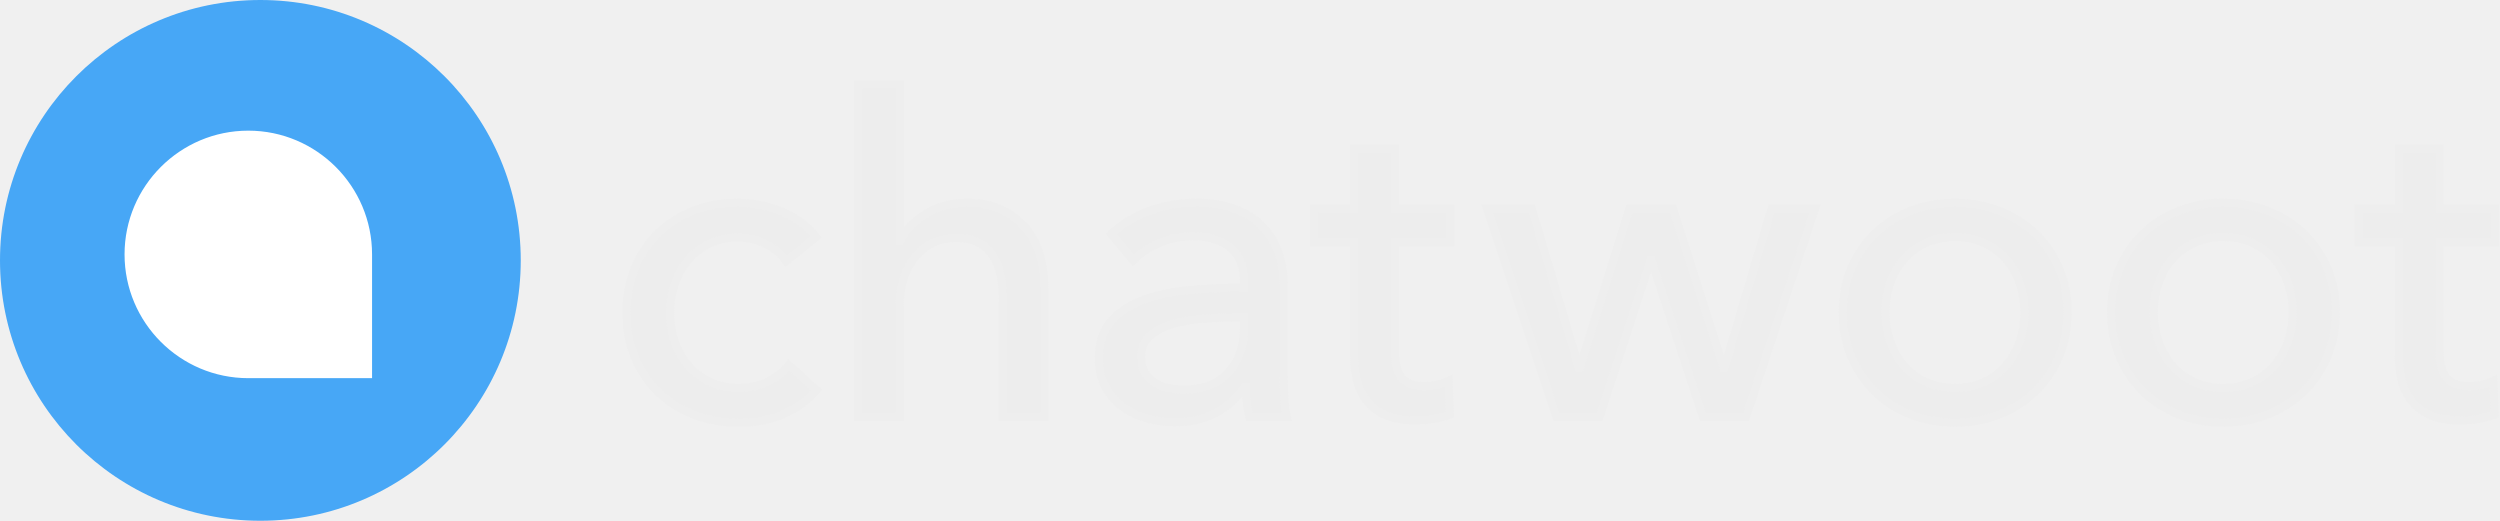
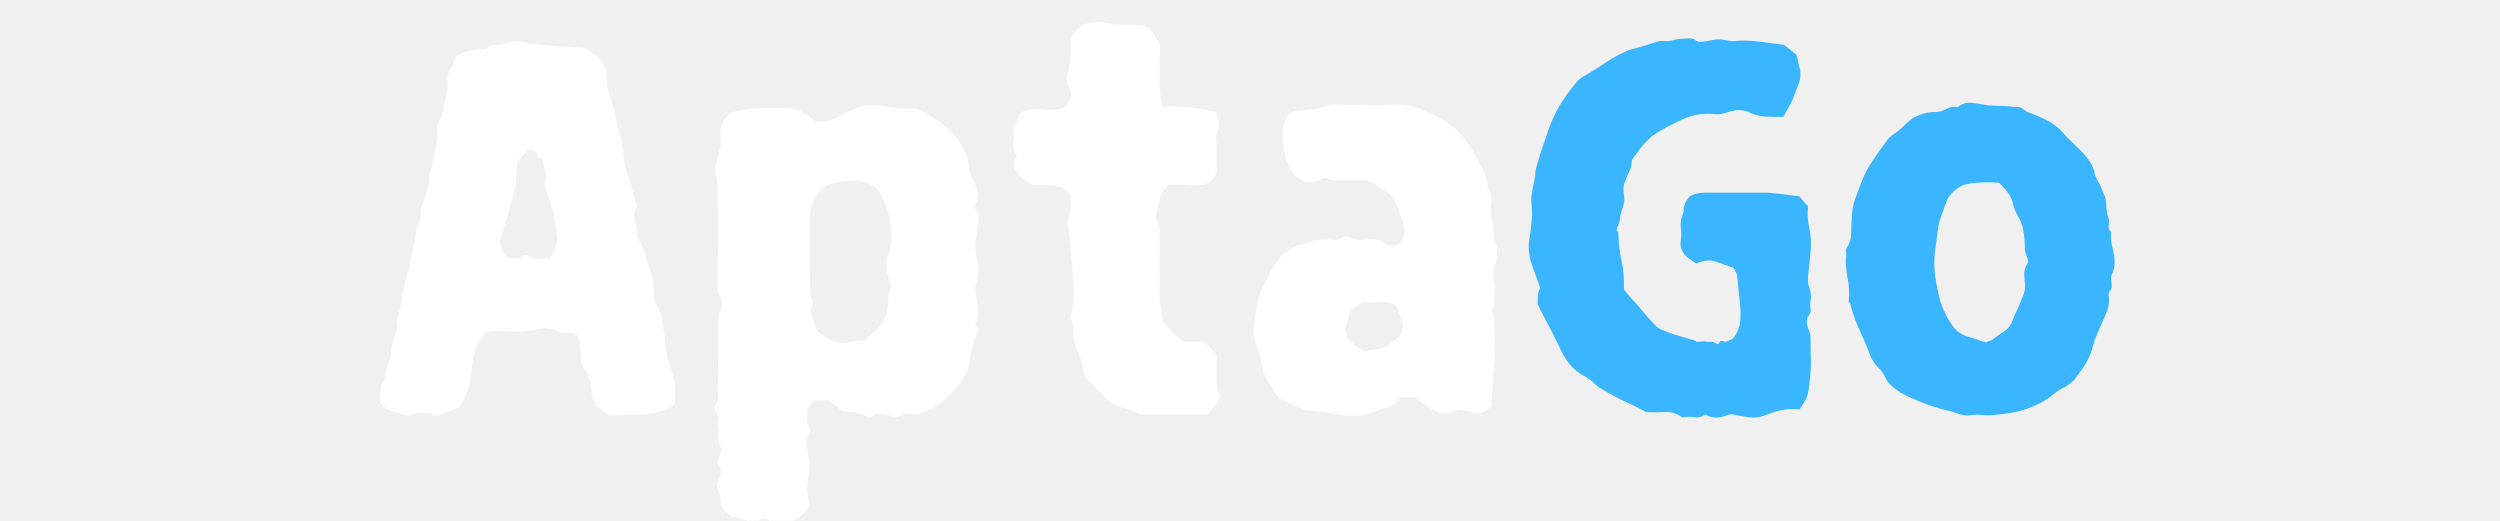
- <svg xmlns="http://www.w3.org/2000/svg" width="2458px" height="512px" viewBox="0 0 2458 512" version="1.1">
-   <g id="Page-1" stroke="none" stroke-width="1" fill="none" fill-rule="evenodd">
-     <g id="logo" fill-rule="nonzero">
-       <g id="woot-log">
-         <circle id="Oval" fill="#47A7F6" cx="256" cy="256" r="256" />
-         <path d="M362.808,368.808 L244.123,368.808 C178.699,368.808 125.457,315.562 125.457,250.122 C125.457,184.703 178.699,131.457 244.124,131.457 C309.565,131.457 362.808,184.703 362.808,250.122 L362.808,368.808 Z" id="Fill-1" stroke="#FFFFFF" stroke-width="6" fill="#FFFFFF" />
+ <svg xmlns="http://www.w3.org/2000/svg" width="2458" zoomAndPan="magnify" viewBox="0 0 1843.5 384" height="512" preserveAspectRatio="xMidYMid meet" version="1.0">
+   <defs>
+     <g />
+     <clipPath id="d5643040fb">
+       <path d="M 526 76 L 723 76 L 723 383.945 L 526 383.945 Z M 526 76 " clip-rule="nonzero" />
+     </clipPath>
+   </defs>
+   <g fill="#ffffff" fill-opacity="1">
+     <g transform="translate(272.1628, 304.6994)">
+       <g>
+         <path d="M 158.984 -269.359 C 161.098 -267.848 163.289 -266.41 165.562 -265.047 C 167.832 -263.68 169.727 -261.789 171.25 -259.375 C 174.27 -254.82 175.629 -250.734 175.328 -247.109 C 175.023 -242.867 175.629 -238.93 177.141 -235.297 C 178.66 -231.66 179.723 -227.875 180.328 -223.938 L 181.234 -223.484 C 181.234 -219.848 181.766 -216.285 182.828 -212.797 C 183.891 -209.316 184.875 -205.766 185.781 -202.141 C 186.688 -198.203 187.289 -194.266 187.594 -190.328 C 187.895 -186.391 188.656 -182.301 189.875 -178.062 C 191.082 -174.426 192.211 -170.789 193.266 -167.156 C 194.328 -163.52 195.469 -159.734 196.688 -155.797 C 196.988 -155.191 197.289 -154.586 197.594 -153.984 C 197.895 -153.379 197.895 -152.926 197.594 -152.625 C 195.164 -148.988 194.707 -145.426 196.219 -141.938 C 197.738 -138.457 198.195 -134.906 197.594 -131.281 C 197.594 -130.664 197.742 -130.055 198.047 -129.453 C 198.348 -128.848 198.648 -128.242 198.953 -127.641 C 201.379 -123.398 203.195 -119.16 204.406 -114.922 C 205.613 -110.68 206.977 -106.289 208.5 -101.75 C 209.102 -99.926 209.406 -97.953 209.406 -95.828 C 209.406 -93.711 209.555 -91.598 209.859 -89.484 C 209.859 -87.973 209.93 -86.383 210.078 -84.719 C 210.234 -83.051 210.766 -81.457 211.672 -79.938 C 214.098 -76.312 215.613 -72.453 216.219 -68.359 C 216.82 -64.273 217.426 -60.113 218.031 -55.875 C 218.332 -51.938 218.785 -48 219.391 -44.062 C 219.992 -40.125 221.055 -36.336 222.578 -32.703 C 224.691 -27.555 225.75 -22.109 225.75 -16.359 L 225.75 -7.266 C 223.332 -4.848 220.836 -3.18 218.266 -2.266 C 215.691 -1.359 212.738 -0.602 209.406 0 C 204.258 0.906 198.957 1.359 193.5 1.359 C 188.051 1.359 182.453 1.508 176.703 1.812 C 175.18 0.301 173.508 -1.055 171.688 -2.266 C 169.875 -3.484 168.516 -4.547 167.609 -5.453 C 165.191 -9.391 163.984 -13.172 163.984 -16.797 C 163.984 -20.43 163.223 -23.914 161.703 -27.25 C 161.703 -28.469 161.703 -29.078 161.703 -29.078 C 158.367 -31.797 156.625 -34.973 156.469 -38.609 C 156.32 -42.242 156.098 -45.879 155.797 -49.516 C 155.797 -51.023 155.566 -52.383 155.109 -53.594 C 154.66 -54.812 154.133 -56.023 153.531 -57.234 C 151.414 -59.047 149.066 -59.801 146.484 -59.5 C 143.91 -59.195 141.566 -59.5 139.453 -60.406 C 134.004 -62.832 128.703 -63.289 123.547 -61.781 C 117.492 -60.258 111.438 -59.727 105.375 -60.188 C 99.32 -60.645 92.961 -60.566 86.297 -59.953 C 80.242 -52.992 76.766 -44.664 75.859 -34.969 C 75.555 -29.82 74.797 -24.75 73.578 -19.75 C 72.367 -14.758 70.098 -9.691 66.766 -4.547 C 65.555 -3.941 64.039 -3.258 62.219 -2.5 C 60.406 -1.738 58.441 -1.055 56.328 -0.453 C 54.504 0.453 52.609 1.207 50.641 1.812 C 48.672 2.414 46.781 1.66 44.969 -0.453 C 42.539 0.148 40.266 0.148 38.141 -0.453 C 36.023 -1.055 33.91 -0.602 31.797 0.906 C 31.191 1.508 30.586 1.812 29.984 1.812 C 29.379 1.812 28.77 1.812 28.156 1.812 C 24.832 0.602 21.352 -0.453 17.719 -1.359 C 14.082 -2.266 10.898 -4.383 8.172 -7.719 C 8.473 -10.445 8.547 -13.398 8.391 -16.578 C 8.242 -19.754 9.535 -22.555 12.266 -24.984 C 11.961 -28.922 12.566 -32.629 14.078 -36.109 C 15.598 -39.586 16.359 -43.297 16.359 -47.234 C 16.359 -48.148 16.508 -49.062 16.812 -49.969 C 17.113 -50.875 17.414 -51.781 17.719 -52.688 C 18.32 -55.113 19.078 -57.461 19.984 -59.734 C 20.891 -62.004 21.039 -64.348 20.438 -66.766 C 20.133 -67.984 20.586 -70.102 21.797 -73.125 C 22.41 -75.25 22.941 -77.297 23.391 -79.266 C 23.848 -81.234 24.227 -83.426 24.531 -85.844 C 24.832 -89.176 25.438 -92.508 26.344 -95.844 C 27.25 -99.176 28.16 -102.508 29.078 -105.844 C 29.68 -108.258 30.285 -110.754 30.891 -113.328 C 31.492 -115.898 31.945 -118.551 32.25 -121.281 C 32.852 -124.613 33.535 -128.02 34.297 -131.5 C 35.055 -134.977 35.891 -138.383 36.797 -141.719 C 36.797 -142.02 37.02 -142.32 37.469 -142.625 C 37.926 -142.926 38.156 -143.383 38.156 -144 C 37.551 -147.32 37.852 -150.5 39.062 -153.531 C 40.27 -156.562 41.332 -159.738 42.25 -163.062 C 42.852 -164.582 43.379 -166.098 43.828 -167.609 C 44.285 -169.129 44.516 -170.797 44.516 -172.609 C 44.211 -174.117 44.285 -175.629 44.734 -177.141 C 45.191 -178.66 45.723 -180.176 46.328 -181.688 C 46.93 -185.926 47.836 -190.316 49.047 -194.859 C 50.266 -199.41 50.723 -204.109 50.422 -208.953 C 49.816 -211.367 50.422 -213.941 52.234 -216.672 C 53.754 -219.086 54.664 -221.66 54.969 -224.391 C 55.27 -227.117 55.723 -229.691 56.328 -232.109 C 57.836 -236.348 58.363 -240.586 57.906 -244.828 C 57.457 -249.066 58.898 -253.004 62.234 -256.641 C 62.234 -259.066 62.609 -260.883 63.359 -262.094 C 64.117 -263.301 65.18 -264.207 66.547 -264.812 C 67.91 -265.426 69.348 -265.883 70.859 -266.188 C 72.367 -266.488 73.883 -266.941 75.406 -267.547 C 77.52 -268.148 79.785 -268.375 82.203 -268.219 C 84.629 -268.07 86.602 -268.602 88.125 -269.812 C 90.238 -271.332 92.352 -271.938 94.469 -271.625 C 96.594 -271.32 98.719 -271.781 100.844 -273 C 105.988 -275.113 111.133 -275.113 116.281 -273 C 118.406 -272.395 120.375 -272.094 122.188 -272.094 C 124.008 -272.094 125.828 -271.938 127.641 -271.625 C 132.785 -271.02 138.008 -270.566 143.312 -270.266 C 148.613 -269.961 153.836 -269.66 158.984 -269.359 Z M 109.469 -186.234 C 109.164 -183.203 108.938 -180.172 108.781 -177.141 C 108.633 -174.117 108.41 -170.941 108.109 -167.609 C 108.109 -166.398 107.957 -165.492 107.656 -164.891 C 106.133 -160.648 104.844 -156.332 103.781 -151.938 C 102.727 -147.551 101.445 -143.238 99.938 -139 C 99.32 -136.57 98.711 -134.297 98.109 -132.172 C 97.504 -130.055 96.898 -127.789 96.297 -125.375 C 97.203 -123.551 97.957 -121.504 98.562 -119.234 C 99.176 -116.961 100.844 -115.223 103.562 -114.016 C 105.082 -114.316 106.75 -114.316 108.562 -114.016 C 110.375 -113.711 112.039 -114.316 113.562 -115.828 C 114.164 -116.43 114.922 -116.734 115.828 -116.734 C 116.734 -116.734 117.488 -116.43 118.094 -115.828 C 120.52 -114.316 123.02 -113.711 125.594 -114.016 C 128.164 -114.316 130.664 -114.316 133.094 -114.016 C 137.031 -118.859 138.848 -123.773 138.547 -128.766 C 138.242 -133.766 137.633 -138.844 136.719 -144 C 136.113 -147.926 135.129 -151.707 133.766 -155.344 C 132.41 -158.977 131.125 -162.766 129.906 -166.703 C 129.602 -168.211 129.602 -169.875 129.906 -171.688 C 130.207 -173.508 130.207 -175.18 129.906 -176.703 C 129.602 -178.211 129.301 -179.875 129 -181.688 C 128.695 -183.508 128.242 -185.477 127.641 -187.594 C 125.828 -188.195 124.391 -189.555 123.328 -191.672 C 122.266 -193.797 120.066 -194.555 116.734 -193.953 C 115.828 -192.742 114.766 -191.531 113.547 -190.312 C 112.336 -189.102 110.977 -187.742 109.469 -186.234 Z M 109.469 -186.234 " />
      </g>
-       <path d="M772.982,256.848 C768.658,250.217 762.171,244.667 753.522,240.198 C744.872,235.73 735.647,233.495 725.844,233.495 C715.177,233.495 705.735,235.513 697.518,239.55 C689.302,243.586 682.31,248.992 676.544,255.767 C670.778,262.542 666.381,270.398 663.354,279.336 C660.327,288.273 658.813,297.643 658.813,307.446 C658.813,317.248 660.327,326.618 663.354,335.555 C666.381,344.493 670.778,352.349 676.544,359.124 C682.31,365.899 689.374,371.305 697.735,375.341 C706.095,379.378 715.609,381.396 726.277,381.396 C736.656,381.396 746.098,379.378 754.603,375.341 C763.108,371.305 770.099,365.827 775.577,358.908 L802.822,383.558 C794.173,393.649 783.361,401.505 770.387,407.127 C757.414,412.749 742.71,415.56 726.277,415.56 C710.42,415.56 695.789,412.965 682.382,407.776 C668.976,402.586 657.372,395.307 647.569,385.937 C637.767,376.567 630.055,365.251 624.433,351.989 C618.811,338.727 616,323.879 616,307.446 C616,291.3 618.739,276.597 624.217,263.335 C629.695,250.073 637.335,238.685 647.137,229.171 C656.939,219.657 668.544,212.305 681.95,207.115 C695.356,201.926 709.843,199.331 725.412,199.331 C739.827,199.331 754.17,202.214 768.441,207.98 C782.713,213.746 794.028,222.107 802.389,233.063 L772.982,256.848 Z M885.421,236.09 C890.322,225.999 898.683,217.35 910.504,210.143 C922.324,202.935 935.586,199.331 950.29,199.331 C963.552,199.331 974.94,201.565 984.454,206.034 C993.968,210.503 1001.896,216.485 1008.239,223.981 C1014.582,231.477 1019.267,240.27 1022.294,250.361 C1025.321,260.452 1026.835,271.263 1026.835,282.795 L1026.835,409.938 L986.184,409.938 L986.184,296.634 C986.184,288.273 985.535,280.345 984.238,272.849 C982.94,265.353 980.562,258.722 977.102,252.956 C973.643,247.19 968.958,242.577 963.047,239.117 C957.137,235.658 949.425,233.928 939.911,233.928 C923.766,233.928 910.504,240.054 900.125,252.307 C889.746,264.56 884.556,280.921 884.556,301.391 L884.556,409.938 L843.905,409.938 L843.905,83 L884.556,83 L884.556,236.09 L885.421,236.09 Z M1223.171,277.174 C1223.171,261.893 1218.558,250.577 1209.332,243.226 C1200.106,235.874 1187.853,232.198 1172.573,232.198 C1161.041,232.198 1150.157,234.432 1139.923,238.901 C1129.688,243.37 1121.111,249.064 1114.191,255.983 L1092.568,230.036 C1102.659,220.522 1114.984,213.026 1129.544,207.548 C1144.103,202.07 1159.743,199.331 1176.465,199.331 C1191.169,199.331 1203.926,201.421 1214.738,205.602 C1225.549,209.782 1234.415,215.476 1241.334,222.684 C1248.253,229.892 1253.443,238.396 1256.902,248.199 C1260.362,258.001 1262.092,268.524 1262.092,279.768 L1262.092,369.287 C1262.092,376.206 1262.308,383.486 1262.741,391.126 C1263.173,398.766 1263.966,405.037 1265.119,409.938 L1228.36,409.938 C1226.054,400.136 1224.9,390.333 1224.9,380.531 L1223.603,380.531 C1216.107,391.487 1206.665,399.991 1195.277,406.046 C1183.889,412.1 1170.411,415.128 1154.842,415.128 C1146.77,415.128 1138.337,414.046 1129.544,411.884 C1120.75,409.722 1112.75,406.19 1105.542,401.289 C1098.334,396.388 1092.352,389.901 1087.595,381.828 C1082.838,373.756 1080.46,363.809 1080.46,351.989 C1080.46,336.42 1084.64,324.095 1093.001,315.014 C1101.362,305.932 1112.317,299.013 1125.868,294.256 C1139.418,289.499 1154.698,286.399 1171.708,284.958 C1188.718,283.516 1205.872,282.795 1223.171,282.795 L1223.171,277.174 Z M1213.224,312.203 C1203.133,312.203 1192.682,312.635 1181.871,313.5 C1171.059,314.365 1161.257,316.095 1152.464,318.689 C1143.67,321.284 1136.391,325.176 1130.625,330.366 C1124.859,335.555 1121.976,342.475 1121.976,351.124 C1121.976,357.178 1123.201,362.224 1125.651,366.26 C1128.102,370.296 1131.345,373.612 1135.382,376.206 C1139.418,378.801 1143.887,380.603 1148.788,381.612 C1153.689,382.621 1158.734,383.126 1163.924,383.126 C1182.952,383.126 1197.584,377.432 1207.818,366.044 C1218.053,354.655 1223.171,340.312 1223.171,323.014 L1223.171,312.203 L1213.224,312.203 Z M1425.993,238.252 L1371.504,238.252 L1371.504,345.069 C1371.504,357.467 1373.81,366.332 1378.423,371.666 C1383.036,376.999 1390.388,379.666 1400.478,379.666 C1404.226,379.666 1408.263,379.234 1412.587,378.369 C1416.912,377.504 1420.804,376.206 1424.264,374.477 L1425.561,407.776 C1420.66,409.506 1415.254,410.875 1409.344,411.884 C1403.433,412.893 1397.307,413.398 1390.964,413.398 C1371.648,413.398 1356.872,408.064 1346.637,397.397 C1336.402,386.729 1331.285,370.729 1331.285,349.394 L1331.285,238.252 L1291.931,238.252 L1291.931,204.953 L1331.285,204.953 L1331.285,146.139 L1371.504,146.139 L1371.504,204.953 L1425.993,204.953 L1425.993,238.252 Z M1506.078,204.953 L1552.351,361.503 L1553.216,361.503 L1602.083,204.953 L1644.897,204.953 L1694.629,361.503 L1695.494,361.503 L1741.767,204.953 L1784.581,204.953 L1716.685,409.938 L1674.304,409.938 L1623.706,255.983 L1622.841,255.983 L1572.676,409.938 L1530.295,409.938 L1461.967,204.953 L1506.078,204.953 Z M2032.811,307.013 C2032.811,322.87 2030,337.429 2024.378,350.691 C2018.756,363.953 2010.972,375.413 2001.026,385.072 C1991.079,394.73 1979.331,402.226 1965.78,407.56 C1952.23,412.893 1937.671,415.56 1922.102,415.56 C1906.534,415.56 1891.974,412.893 1878.424,407.56 C1864.873,402.226 1853.197,394.73 1843.395,385.072 C1833.592,375.413 1825.88,363.953 1820.258,350.691 C1814.636,337.429 1811.825,322.87 1811.825,307.013 C1811.825,291.156 1814.636,276.669 1820.258,263.551 C1825.88,250.433 1833.592,239.117 1843.395,229.603 C1853.197,220.089 1864.873,212.665 1878.424,207.332 C1891.974,201.998 1906.534,199.331 1922.102,199.331 C1937.671,199.331 1952.23,201.998 1965.78,207.332 C1979.331,212.665 1991.079,220.089 2001.026,229.603 C2010.972,239.117 2018.756,250.433 2024.378,263.551 C2030,276.669 2032.811,291.156 2032.811,307.013 Z M1990.43,307.013 C1990.43,297.211 1988.917,287.841 1985.89,278.903 C1982.862,269.966 1978.466,262.11 1972.7,255.334 C1966.934,248.559 1959.798,243.154 1951.293,239.117 C1942.788,235.081 1933.058,233.063 1922.102,233.063 C1911.146,233.063 1901.416,235.081 1892.911,239.117 C1884.406,243.154 1877.271,248.559 1871.505,255.334 C1865.738,262.11 1861.342,269.966 1858.315,278.903 C1855.287,287.841 1853.774,297.211 1853.774,307.013 C1853.774,316.816 1855.287,326.185 1858.315,335.123 C1861.342,344.06 1865.738,351.989 1871.505,358.908 C1877.271,365.827 1884.406,371.305 1892.911,375.341 C1901.416,379.378 1911.146,381.396 1922.102,381.396 C1933.058,381.396 1942.788,379.378 1951.293,375.341 C1959.798,371.305 1966.934,365.827 1972.7,358.908 C1978.466,351.989 1982.862,344.06 1985.89,335.123 C1988.917,326.185 1990.43,316.816 1990.43,307.013 Z M2296.611,307.013 C2296.611,322.87 2293.8,337.429 2288.178,350.691 C2282.556,363.953 2274.771,375.413 2264.825,385.072 C2254.878,394.73 2243.13,402.226 2229.58,407.56 C2216.029,412.893 2201.47,415.56 2185.901,415.56 C2170.333,415.56 2155.774,412.893 2142.223,407.56 C2128.673,402.226 2116.996,394.73 2107.194,385.072 C2097.392,375.413 2089.68,363.953 2084.058,350.691 C2078.436,337.429 2075.625,322.87 2075.625,307.013 C2075.625,291.156 2078.436,276.669 2084.058,263.551 C2089.68,250.433 2097.392,239.117 2107.194,229.603 C2116.996,220.089 2128.673,212.665 2142.223,207.332 C2155.774,201.998 2170.333,199.331 2185.901,199.331 C2201.47,199.331 2216.029,201.998 2229.58,207.332 C2243.13,212.665 2254.878,220.089 2264.825,229.603 C2274.771,239.117 2282.556,250.433 2288.178,263.551 C2293.8,276.669 2296.611,291.156 2296.611,307.013 Z M2254.23,307.013 C2254.23,297.211 2252.716,287.841 2249.689,278.903 C2246.662,269.966 2242.265,262.11 2236.499,255.334 C2230.733,248.559 2223.597,243.154 2215.092,239.117 C2206.587,235.081 2196.857,233.063 2185.901,233.063 C2174.946,233.063 2165.215,235.081 2156.71,239.117 C2148.205,243.154 2141.07,248.559 2135.304,255.334 C2129.538,262.11 2125.141,269.966 2122.114,278.903 C2119.087,287.841 2117.573,297.211 2117.573,307.013 C2117.573,316.816 2119.087,326.185 2122.114,335.123 C2125.141,344.06 2129.538,351.989 2135.304,358.908 C2141.07,365.827 2148.205,371.305 2156.71,375.341 C2165.215,379.378 2174.946,381.396 2185.901,381.396 C2196.857,381.396 2206.587,379.378 2215.092,375.341 C2223.597,371.305 2230.733,365.827 2236.499,358.908 C2242.265,351.989 2246.662,344.06 2249.689,335.123 C2252.716,326.185 2254.23,316.816 2254.23,307.013 Z M2453.16,238.252 L2398.671,238.252 L2398.671,345.069 C2398.671,357.467 2400.977,366.332 2405.59,371.666 C2410.203,376.999 2417.554,379.666 2427.645,379.666 C2431.393,379.666 2435.429,379.234 2439.754,378.369 C2444.079,377.504 2447.971,376.206 2451.43,374.477 L2452.728,407.776 C2447.827,409.506 2442.421,410.875 2436.511,411.884 C2430.6,412.893 2424.474,413.398 2418.131,413.398 C2398.815,413.398 2384.039,408.064 2373.804,397.397 C2363.569,386.729 2358.452,370.729 2358.452,349.394 L2358.452,238.252 L2319.098,238.252 L2319.098,204.953 L2358.452,204.953 L2358.452,146.139 L2398.671,146.139 L2398.671,204.953 L2453.16,204.953 L2453.16,238.252 Z" id="chatwoot" stroke="#EEEEEE" stroke-width="8" fill="#EDEDED" />
+     </g>
+   </g>
+   <g clip-path="url(#d5643040fb)">
+     <g fill="#ffffff" fill-opacity="1">
+       <g transform="translate(508.3618, 304.6994)">
+         <g>
+           <path d="M 23.625 67.234 C 23.02 65.711 22.789 64.117 22.938 62.453 C 23.094 60.785 22.562 59.047 21.344 57.234 C 20.133 55.109 19.984 52.984 20.891 50.859 C 21.797 48.742 22.555 46.477 23.172 44.062 C 23.473 42.238 22.941 40.344 21.578 38.375 C 20.211 36.414 20.438 34.223 22.25 31.797 C 22.863 30.891 23.242 29.602 23.391 27.938 C 23.547 26.27 23.32 24.984 22.719 24.078 C 21.195 21.348 20.66 18.617 21.109 15.891 C 21.566 13.172 21.492 10.445 20.891 7.719 C 20.891 6.207 21.039 4.844 21.344 3.625 C 21.645 2.414 21.039 1.055 19.531 -0.453 C 18.926 -1.055 18.547 -1.961 18.391 -3.172 C 18.242 -4.391 18.473 -5.301 19.078 -5.906 C 20.586 -7.719 21.266 -9.609 21.109 -11.578 C 20.961 -13.547 20.891 -15.441 20.891 -17.266 C 21.191 -24.523 21.266 -31.711 21.109 -38.828 C 20.961 -45.953 21.039 -53.145 21.344 -60.406 C 21.344 -62.832 21.266 -65.332 21.109 -67.906 C 20.961 -70.477 21.5 -72.977 22.719 -75.406 C 23.32 -76.914 23.625 -78.805 23.625 -81.078 C 23.625 -83.348 23.016 -85.547 21.797 -87.672 C 21.191 -88.578 20.891 -89.633 20.891 -90.844 C 20.891 -92.051 20.891 -93.266 20.891 -94.484 C 20.891 -105.078 20.961 -115.672 21.109 -126.266 C 21.266 -136.867 21.191 -147.473 20.891 -158.078 C 20.891 -161.098 20.891 -163.973 20.891 -166.703 C 20.891 -169.43 20.438 -172.305 19.531 -175.328 C 18.926 -177.754 18.926 -180.254 19.531 -182.828 C 20.133 -185.398 20.738 -187.898 21.344 -190.328 C 21.645 -192.141 22.098 -193.879 22.703 -195.547 C 23.316 -197.211 23.473 -198.953 23.172 -200.766 C 22.867 -202.586 22.789 -204.406 22.938 -206.219 C 23.094 -208.039 23.172 -209.859 23.172 -211.672 C 24.379 -214.098 25.738 -216.297 27.25 -218.266 C 28.77 -220.234 31.039 -221.672 34.062 -222.578 C 36.789 -223.18 39.516 -223.707 42.234 -224.156 C 44.961 -224.613 47.844 -224.844 50.875 -224.844 C 53.906 -225.145 56.859 -225.219 59.734 -225.062 C 62.609 -224.914 65.711 -224.992 69.047 -225.297 C 78.43 -225.297 86 -221.969 91.75 -215.312 C 98.414 -214.395 104.473 -215.523 109.922 -218.703 C 115.367 -221.891 121.727 -224.691 129 -227.109 C 134.145 -227.723 139.82 -227.348 146.031 -225.984 C 152.238 -224.617 158.676 -224.238 165.344 -224.844 C 167.156 -224.844 169.047 -224.312 171.016 -223.25 C 172.984 -222.195 174.879 -221.211 176.703 -220.297 C 182.148 -216.672 186.992 -213.039 191.234 -209.406 C 200.316 -200.926 205.461 -190.93 206.672 -179.422 C 206.672 -177.91 206.973 -176.547 207.578 -175.328 C 208.191 -174.117 208.801 -172.91 209.406 -171.703 C 210.914 -168.672 211.973 -165.867 212.578 -163.297 C 213.18 -160.723 212.727 -157.77 211.219 -154.438 C 210.008 -152.625 210.008 -151.109 211.219 -149.891 C 212.727 -147.773 213.406 -145.582 213.25 -143.312 C 213.102 -141.039 212.879 -138.844 212.578 -136.719 C 211.973 -133.395 211.52 -130.75 211.219 -128.781 C 210.914 -126.812 210.766 -124.992 210.766 -123.328 C 210.766 -121.66 210.914 -119.844 211.219 -117.875 C 211.52 -115.906 211.973 -113.406 212.578 -110.375 C 213.18 -107.039 213.18 -103.711 212.578 -100.391 C 211.973 -97.961 211.52 -95.988 211.219 -94.469 C 210.914 -92.957 210.766 -91.672 210.766 -90.609 C 210.766 -89.555 210.914 -88.422 211.219 -87.203 C 211.52 -85.992 211.82 -84.484 212.125 -82.672 C 212.727 -79.941 213.031 -77.141 213.031 -74.266 C 213.031 -71.391 212.273 -68.586 210.766 -65.859 C 211.066 -64.348 211.672 -62.984 212.578 -61.766 C 213.484 -60.555 213.18 -59.047 211.672 -57.234 C 210.461 -55.723 209.707 -53.906 209.406 -51.781 C 209.102 -49.664 208.648 -47.695 208.047 -45.875 C 207.43 -44.062 207.047 -42.242 206.891 -40.422 C 206.742 -38.609 206.52 -36.945 206.219 -35.438 C 204.406 -29.977 201.906 -25.203 198.719 -21.109 C 195.539 -17.023 191.984 -13.32 188.047 -10 C 186.535 -8.781 185.172 -7.641 183.953 -6.578 C 182.742 -5.523 181.383 -4.695 179.875 -4.094 C 177.145 -2.57 174.414 -1.281 171.688 -0.219 C 168.969 0.832 165.941 1.055 162.609 0.453 C 160.492 0.148 158.375 0.602 156.25 1.812 C 153.832 3.332 151.488 3.562 149.219 2.5 C 146.945 1.438 144.598 0.754 142.172 0.453 C 139.754 0.148 137.562 0.602 135.594 1.812 C 133.625 3.031 131.273 2.879 128.547 1.359 C 126.129 0.148 123.477 -0.523 120.594 -0.672 C 117.719 -0.828 114.922 -1.207 112.203 -1.812 C 110.68 -3.332 109.086 -4.695 107.422 -5.906 C 105.754 -7.113 104.164 -8.32 102.656 -9.531 L 91.297 -9.531 C 90.691 -8.32 90.008 -7.188 89.25 -6.125 C 88.5 -5.07 87.672 -3.785 86.766 -2.266 C 87.066 -0.453 87.062 1.508 86.75 3.625 C 86.445 5.75 87.055 7.875 88.578 10 C 89.18 10.602 89.406 11.582 89.25 12.938 C 89.102 14.301 88.727 15.285 88.125 15.891 C 86.906 17.711 86.297 19.609 86.297 21.578 C 86.297 23.547 86.602 25.438 87.219 27.25 C 87.52 30.281 87.82 32.629 88.125 34.297 C 88.426 35.961 88.578 37.551 88.578 39.062 C 88.578 40.57 88.426 42.234 88.125 44.047 C 87.82 45.867 87.52 48.297 87.219 51.328 C 86.602 53.754 86.523 56.254 86.984 58.828 C 87.441 61.398 87.82 64.352 88.125 67.688 C 86.602 72.531 82.211 76.613 74.953 79.938 C 72.223 79.633 69.344 79.711 66.312 80.172 C 63.289 80.629 60.113 79.945 56.781 78.125 C 55.57 77.52 54.359 77.52 53.141 78.125 C 49.816 80.551 46.711 81.082 43.828 79.719 C 40.953 78.352 38 77.52 34.969 77.219 C 29.219 76.312 25.438 72.984 23.625 67.234 Z M 129 -53.594 C 130.82 -55.113 132.789 -56.859 134.906 -58.828 C 137.031 -60.797 139.148 -62.836 141.266 -64.953 C 142.773 -67.078 143.988 -69.195 144.906 -71.312 C 145.812 -74.645 146.336 -78.203 146.484 -81.984 C 146.641 -85.773 147.32 -89.332 148.531 -92.656 C 148.832 -93.57 148.68 -95.086 148.078 -97.203 C 144.742 -104.473 144.441 -111.285 147.172 -117.641 C 147.773 -119.461 148.148 -121.207 148.297 -122.875 C 148.453 -124.539 148.68 -126.281 148.984 -128.094 C 149.285 -134.457 148.531 -140.816 146.719 -147.172 C 145.207 -152.016 143.391 -156.707 141.266 -161.25 C 139.148 -165.789 135.062 -168.82 129 -170.344 C 128.395 -170.344 127.789 -170.645 127.188 -171.25 C 125.062 -171.25 123.094 -171.32 121.281 -171.469 C 119.469 -171.625 117.5 -171.551 115.375 -171.25 C 112.344 -170.645 109.312 -170.113 106.281 -169.656 C 103.258 -169.195 100.535 -167.758 98.109 -165.344 C 92.055 -160.195 89.031 -153.535 89.031 -145.359 C 88.727 -136.578 88.648 -127.945 88.797 -119.469 C 88.953 -110.988 89.031 -102.359 89.031 -93.578 C 89.031 -92.055 89.031 -90.461 89.031 -88.797 C 89.031 -87.129 89.484 -85.539 90.391 -84.031 C 90.992 -83.125 91.066 -81.758 90.609 -79.938 C 90.16 -78.125 89.785 -76.312 89.484 -74.5 C 90.086 -72.676 90.766 -70.629 91.516 -68.359 C 92.273 -66.086 93.113 -63.594 94.031 -60.875 C 95.238 -59.957 96.598 -58.895 98.109 -57.688 C 99.629 -56.477 101.297 -55.422 103.109 -54.516 C 107.953 -52.391 112.191 -51.477 115.828 -51.781 C 117.953 -52.383 120 -52.836 121.969 -53.141 C 123.938 -53.441 126.281 -53.594 129 -53.594 Z M 129 -53.594 " />
+         </g>
+       </g>
+     </g>
+   </g>
+   <g fill="#ffffff" fill-opacity="1">
+     <g transform="translate(738.2015, 304.6994)">
+       <g>
+         <path d="M 61.781 -27.25 C 60.863 -30.582 60.102 -33.609 59.5 -36.328 C 58.895 -39.055 58.141 -41.633 57.234 -44.062 C 55.723 -47.395 54.586 -50.723 53.828 -54.047 C 53.066 -57.379 52.836 -60.863 53.141 -64.5 C 53.141 -66.008 52.688 -67.445 51.781 -68.812 C 50.875 -70.176 50.723 -71.461 51.328 -72.672 C 53.141 -77.828 53.895 -83.129 53.594 -88.578 C 53.289 -94.023 52.988 -99.473 52.688 -104.922 C 52.383 -108.254 52.082 -111.66 51.781 -115.141 C 51.477 -118.629 51.176 -122.191 50.875 -125.828 C 50.875 -128.242 50.645 -130.438 50.188 -132.406 C 49.738 -134.375 49.516 -136.57 49.516 -139 C 49.211 -141.113 49.363 -143.156 49.969 -145.125 C 50.57 -147.094 50.875 -148.988 50.875 -150.812 C 51.176 -152.625 51.25 -154.363 51.094 -156.031 C 50.945 -157.695 50.875 -159.438 50.875 -161.25 C 49.062 -163.676 47.016 -165.344 44.734 -166.25 C 42.461 -167.156 40.113 -167.758 37.688 -168.062 C 35.27 -168.363 32.773 -168.438 30.203 -168.281 C 27.629 -168.133 25.133 -168.211 22.719 -168.516 C 20.289 -170.336 18.473 -171.551 17.266 -172.156 C 15.441 -173.062 14.078 -174.195 13.172 -175.562 C 12.266 -176.926 11.359 -178.363 10.453 -179.875 C 8.93 -182.301 8.781 -184.422 10 -186.234 C 11.207 -188.055 11.66 -189.422 11.359 -190.328 C 9.234 -193.66 8.473 -197.066 9.078 -200.547 C 9.691 -204.023 9.691 -207.43 9.078 -210.766 C 10.898 -212.879 12.188 -215.453 12.938 -218.484 C 13.695 -221.516 16.195 -223.18 20.438 -223.484 C 24.676 -224.391 29.219 -224.539 34.062 -223.938 C 38.906 -223.332 43.602 -224.086 48.156 -226.203 C 49.363 -228.629 50.344 -230.977 51.094 -233.25 C 51.852 -235.52 51.328 -238.172 49.516 -241.203 C 48.609 -242.711 48.227 -244.602 48.375 -246.875 C 48.531 -249.145 48.91 -251.035 49.516 -252.547 C 50.117 -254.066 50.492 -255.66 50.641 -257.328 C 50.797 -258.992 50.875 -260.582 50.875 -262.094 C 51.176 -265.727 51.328 -269.363 51.328 -273 C 51.328 -276.633 52.844 -279.961 55.875 -282.984 C 58.895 -285.711 62.223 -287.379 65.859 -287.984 C 69.492 -288.586 73.281 -288.586 77.219 -287.984 C 81.457 -286.773 85.77 -286.242 90.156 -286.391 C 94.551 -286.547 98.867 -286.473 103.109 -286.172 C 104.617 -285.867 105.906 -285.488 106.969 -285.031 C 108.031 -284.57 109.016 -284.191 109.922 -283.891 C 111.129 -282.078 112.266 -280.188 113.328 -278.219 C 114.391 -276.25 115.676 -274.051 117.188 -271.625 C 117.188 -266.477 117.109 -261.18 116.953 -255.734 C 116.805 -250.285 116.883 -244.531 117.188 -238.469 C 117.188 -236.656 117.336 -234.766 117.641 -232.797 C 117.941 -230.828 118.25 -228.629 118.562 -226.203 C 132.488 -226.504 145.66 -225.145 158.078 -222.125 C 159.285 -219.395 160.113 -216.816 160.562 -214.391 C 161.02 -211.973 160.492 -209.398 158.984 -206.672 C 158.379 -205.16 158.227 -203.344 158.531 -201.219 C 158.832 -199.102 158.984 -196.984 158.984 -194.859 L 158.984 -178.062 C 157.461 -173.82 155.266 -171.02 152.391 -169.656 C 149.516 -168.289 146.109 -167.758 142.172 -168.062 C 139.148 -168.363 136.125 -168.516 133.094 -168.516 C 130.062 -168.516 126.879 -168.516 123.547 -168.516 C 122.336 -167.004 121.051 -165.414 119.688 -163.75 C 118.32 -162.082 117.488 -160.344 117.188 -158.531 C 116.582 -155.195 115.75 -151.863 114.688 -148.531 C 113.633 -145.195 114.164 -141.719 116.281 -138.094 C 116.883 -137.176 117.109 -136.113 116.953 -134.906 C 116.805 -133.695 116.734 -132.641 116.734 -131.734 C 117.035 -116.891 117.035 -102.203 116.734 -87.672 C 116.734 -84.641 117.035 -81.758 117.641 -79.031 C 118.254 -76.312 118.711 -73.438 119.016 -70.406 C 119.316 -67.977 120.676 -65.707 123.094 -63.594 C 124.613 -61.469 126.359 -59.57 128.328 -57.906 C 130.297 -56.25 132.188 -54.508 134 -52.688 L 149.891 -52.688 C 151.41 -51.176 152.926 -49.586 154.438 -47.922 C 155.945 -46.254 157.461 -44.664 158.984 -43.156 L 158.984 -19.531 C 158.984 -18.02 159.438 -16.582 160.344 -15.219 C 161.25 -13.852 161.398 -12.266 160.797 -10.453 C 160.492 -9.836 160.191 -9.301 159.891 -8.844 C 159.586 -8.395 159.285 -7.867 158.984 -7.266 C 157.773 -5.754 156.711 -4.391 155.797 -3.172 C 154.891 -1.961 153.832 -0.602 152.625 0.906 L 103.109 0.906 C 100.691 0 98.191 -0.984 95.609 -2.047 C 93.035 -3.109 90.539 -3.941 88.125 -4.547 C 84.488 -5.453 81.305 -7.27 78.578 -10 C 75.555 -13.02 72.68 -15.895 69.953 -18.625 C 67.223 -21.352 64.5 -24.227 61.781 -27.25 Z M 61.781 -27.25 " />
+       </g>
+     </g>
+   </g>
+   <g fill="#ffffff" fill-opacity="1">
+     <g transform="translate(913.5339, 304.6994)">
+       <g>
+         <path d="M 186.234 -76.312 C 187.441 -73.281 188.047 -71.16 188.047 -69.953 C 188.348 -63.586 188.578 -57.379 188.734 -51.328 C 188.891 -45.273 188.66 -39.219 188.047 -33.156 C 187.441 -28.312 187.062 -23.539 186.906 -18.844 C 186.758 -14.156 186.535 -9.539 186.234 -5 C 183.816 -2.875 181.316 -1.281 178.734 -0.219 C 176.16 0.832 173.055 0.453 169.422 -1.359 C 167.91 -1.961 166.172 -2.336 164.203 -2.484 C 162.234 -2.641 160.492 -2.266 158.984 -1.359 C 154.742 0.754 150.879 1.055 147.391 -0.453 C 143.91 -1.961 140.504 -3.93 137.172 -6.359 C 135.66 -6.961 134.375 -7.797 133.312 -8.859 C 132.258 -9.922 130.973 -10.906 129.453 -11.812 L 119.016 -11.812 C 116.586 -8.176 113.328 -5.676 109.234 -4.312 C 105.148 -2.945 100.988 -1.508 96.75 0 C 92.508 1.508 88.039 2.188 83.344 2.031 C 78.656 1.883 73.438 1.207 67.688 0 C 64.352 -0.602 61.02 -1.055 57.688 -1.359 C 54.352 -1.66 51.477 -1.961 49.062 -2.266 C 45.426 -3.785 42.094 -5.223 39.062 -6.578 C 36.031 -7.941 32.852 -9.383 29.531 -10.906 C 28.008 -13.02 26.645 -15.211 25.438 -17.484 C 24.227 -19.754 22.863 -21.953 21.344 -24.078 C 18.926 -27.41 17.414 -31.195 16.812 -35.438 C 16.508 -38.156 15.977 -40.875 15.219 -43.594 C 14.457 -46.32 13.625 -49.051 12.719 -51.781 C 11.207 -56.02 10.523 -59.125 10.672 -61.094 C 10.828 -63.062 11.359 -67.07 12.266 -73.125 C 12.867 -75.551 13.32 -77.898 13.625 -80.172 C 13.926 -82.441 14.379 -84.641 14.984 -86.766 C 16.504 -90.391 18.094 -93.941 19.75 -97.422 C 21.414 -100.91 23.312 -104.32 25.438 -107.656 C 27.25 -110.688 28.988 -113.109 30.656 -114.922 C 32.32 -116.734 34.062 -118.32 35.875 -119.688 C 37.695 -121.051 39.742 -122.188 42.016 -123.094 C 44.285 -124 47.086 -124.91 50.422 -125.828 C 51.629 -126.129 52.688 -126.504 53.594 -126.953 C 54.508 -127.41 55.57 -127.641 56.781 -127.641 C 58.289 -127.941 59.648 -128.016 60.859 -127.859 C 62.078 -127.711 63.441 -127.789 64.953 -128.094 C 66.773 -128.094 68.594 -127.941 70.406 -127.641 C 72.219 -127.336 74.035 -127.941 75.859 -129.453 C 77.672 -130.672 79.641 -130.672 81.766 -129.453 C 85.098 -127.941 88.578 -127.41 92.203 -127.859 C 95.836 -128.316 99.473 -128.242 103.109 -127.641 C 105.535 -126.129 108.035 -124.844 110.609 -123.781 C 113.18 -122.719 116.133 -123.551 119.469 -126.281 C 122.789 -131.125 123.094 -136.57 120.375 -142.625 C 119.469 -144.75 118.707 -146.945 118.094 -149.219 C 117.488 -151.488 116.582 -153.531 115.375 -155.344 C 113.562 -158.977 111.141 -161.852 108.109 -163.969 C 105.078 -166.094 101.895 -168.066 98.562 -169.891 C 97.957 -170.191 97.352 -170.414 96.75 -170.562 C 96.145 -170.719 95.539 -171.098 94.938 -171.703 L 72.672 -171.703 C 69.953 -171.703 67.984 -172.004 66.766 -172.609 C 64.648 -173.816 62.379 -173.664 59.953 -172.156 C 58.742 -171.551 57.227 -171.172 55.406 -171.016 C 53.594 -170.867 51.477 -170.645 49.062 -170.344 C 43.602 -172.758 39.66 -176.539 37.234 -181.688 C 34.816 -186.844 33.305 -192.598 32.703 -198.953 C 32.398 -202.285 32.398 -205.691 32.703 -209.172 C 33.004 -212.66 34.066 -216.066 35.891 -219.391 C 37.398 -221.211 39.062 -222.348 40.875 -222.797 C 42.695 -223.254 44.816 -223.484 47.234 -223.484 C 50.566 -223.785 53.898 -224.16 57.234 -224.609 C 60.566 -225.066 63.898 -225.898 67.234 -227.109 C 68.441 -227.723 69.57 -227.953 70.625 -227.797 C 71.688 -227.648 72.977 -227.578 74.5 -227.578 C 81.457 -227.578 88.266 -227.5 94.922 -227.344 C 101.586 -227.188 108.406 -227.266 115.375 -227.578 C 122.039 -227.879 128.25 -226.816 134 -224.391 C 139.75 -221.973 145.504 -219.098 151.266 -215.766 C 161.555 -209.398 169.578 -200.16 175.328 -188.047 C 176.242 -185.629 177.379 -183.438 178.734 -181.469 C 180.098 -179.5 181.234 -177.301 182.141 -174.875 C 182.754 -172.457 183.211 -170.035 183.516 -167.609 C 183.816 -165.191 184.723 -162.922 186.234 -160.797 C 186.535 -160.191 186.609 -159.508 186.453 -158.75 C 186.305 -158 186.234 -157.316 186.234 -156.703 C 185.629 -151.859 185.703 -147.164 186.453 -142.625 C 187.211 -138.082 187.742 -133.391 188.047 -128.547 C 188.348 -127.035 188.879 -125.52 189.641 -124 C 190.398 -122.488 190.629 -120.977 190.328 -119.469 C 190.023 -117.645 189.875 -115.82 189.875 -114 C 189.875 -112.188 189.414 -110.223 188.5 -108.109 C 187.289 -105.078 187.141 -101.742 188.047 -98.109 C 188.66 -95.086 188.891 -92.062 188.734 -89.031 C 188.578 -86 188.348 -82.969 188.047 -79.938 C 188.047 -78.727 187.441 -77.52 186.234 -76.312 Z M 80.859 -54.516 C 82.367 -52.992 84.031 -51.473 85.844 -49.953 C 87.664 -48.441 89.633 -46.93 91.75 -45.422 C 94.176 -46.023 96.598 -46.477 99.016 -46.781 C 101.441 -47.082 103.867 -47.539 106.297 -48.156 C 108.109 -48.758 109.469 -49.363 110.375 -49.969 L 118.562 -56.781 C 121.281 -61.02 121.805 -65.031 120.141 -68.812 C 118.473 -72.602 117.035 -76.16 115.828 -79.484 C 111.586 -81.609 107.5 -82.441 103.562 -81.984 C 99.625 -81.535 95.836 -81.461 92.203 -81.766 C 90.391 -80.859 88.723 -80.023 87.203 -79.266 C 85.691 -78.504 84.18 -77.672 82.672 -76.766 C 81.766 -73.43 80.703 -69.945 79.484 -66.312 C 78.273 -62.688 78.734 -58.754 80.859 -54.516 Z M 80.859 -54.516 " />
+       </g>
+     </g>
+   </g>
+   <g fill="#3ab5ff" fill-opacity="1">
+     <g transform="translate(1117.057, 304.6994)">
+       <g>
+         <path d="M 16.812 -80.406 C 16.812 -84.332 16.883 -86.75 17.031 -87.656 C 17.188 -88.57 17.719 -90.238 18.625 -92.656 C 16.5 -98.414 14.453 -104.094 12.484 -109.688 C 10.516 -115.289 9.836 -121.125 10.453 -127.188 C 11.055 -130.219 11.508 -133.242 11.812 -136.266 C 12.113 -139.297 12.414 -142.328 12.719 -145.359 C 12.719 -148.379 12.566 -151.328 12.266 -154.203 C 11.961 -157.086 12.113 -160.039 12.719 -163.062 C 13.02 -165.188 13.395 -167.234 13.844 -169.203 C 14.301 -171.172 14.68 -173.211 14.984 -175.328 C 14.984 -177.148 15.211 -178.969 15.672 -180.781 C 16.129 -182.602 16.66 -184.422 17.266 -186.234 C 17.867 -188.359 18.473 -190.328 19.078 -192.141 C 19.68 -193.953 20.285 -195.77 20.891 -197.594 C 22.109 -201.227 23.32 -204.785 24.531 -208.266 C 25.738 -211.742 27.098 -215.148 28.609 -218.484 C 30.734 -223.023 33.156 -227.336 35.875 -231.422 C 38.602 -235.516 41.633 -239.531 44.969 -243.469 C 47.094 -246.195 49.816 -248.316 53.141 -249.828 C 57.379 -252.254 61.469 -254.828 65.406 -257.547 C 69.344 -260.273 73.43 -262.695 77.672 -264.812 C 81.004 -266.633 84.488 -268 88.125 -268.906 C 91.758 -269.812 95.391 -270.875 99.016 -272.094 C 100.836 -272.695 102.734 -273.301 104.703 -273.906 C 106.672 -274.508 108.711 -274.66 110.828 -274.359 C 113.254 -274.359 115.453 -274.66 117.422 -275.266 C 119.391 -275.867 121.582 -276.172 124 -276.172 C 125.52 -276.172 127.113 -276.242 128.781 -276.391 C 130.445 -276.547 132.035 -276.02 133.547 -274.812 C 134.148 -274.207 135.207 -273.906 136.719 -273.906 C 138.238 -273.906 139.754 -274.055 141.266 -274.359 C 145.805 -275.266 148.832 -275.719 150.344 -275.719 C 151.863 -275.719 154.895 -275.266 159.438 -274.359 L 161.25 -274.359 C 167.312 -274.961 173.289 -274.883 179.188 -274.125 C 185.094 -273.375 191.531 -272.539 198.5 -271.625 C 199.707 -270.719 201.145 -269.582 202.812 -268.219 C 204.477 -266.863 206.066 -265.578 207.578 -264.359 C 208.191 -262.242 208.648 -260.352 208.953 -258.688 C 209.254 -257.02 209.707 -255.281 210.312 -253.469 C 210.914 -249.531 210.535 -245.895 209.172 -242.562 C 207.805 -239.227 206.52 -235.895 205.312 -232.562 C 204.406 -230.145 203.27 -227.801 201.906 -225.531 C 200.539 -223.258 199.254 -220.91 198.047 -218.484 C 193.805 -218.484 189.641 -218.555 185.547 -218.703 C 181.461 -218.859 177.301 -219.848 173.062 -221.672 C 170.945 -222.879 168.445 -223.484 165.562 -223.484 C 162.688 -223.484 160.039 -223.031 157.625 -222.125 C 155.195 -221.219 153 -220.688 151.031 -220.531 C 149.062 -220.375 146.867 -220.453 144.453 -220.766 C 137.484 -221.066 131.047 -219.926 125.141 -217.344 C 119.234 -214.77 113.406 -211.82 107.656 -208.5 C 103.113 -206.07 99.176 -202.961 95.844 -199.172 C 92.508 -195.391 89.328 -191.227 86.297 -186.688 C 86.297 -185.781 86.219 -184.719 86.062 -183.5 C 85.914 -182.289 85.539 -180.93 84.938 -179.422 C 83.426 -176.391 82.141 -173.438 81.078 -170.562 C 80.016 -167.688 79.789 -164.582 80.406 -161.25 C 81.008 -158.219 80.852 -155.414 79.938 -152.844 C 79.031 -150.27 78.273 -147.773 77.672 -145.359 C 77.672 -143.535 77.367 -141.789 76.766 -140.125 C 76.16 -138.469 75.555 -136.879 74.953 -135.359 C 74.953 -135.359 74.953 -135.207 74.953 -134.906 C 75.859 -134 76.312 -133.547 76.312 -133.547 C 76.312 -126.578 77.066 -119.688 78.578 -112.875 C 80.098 -106.062 80.707 -98.867 80.406 -91.297 C 81.613 -89.785 82.895 -88.195 84.25 -86.531 C 85.613 -84.863 87.055 -83.273 88.578 -81.766 C 90.992 -79.035 93.258 -76.383 95.375 -73.812 C 97.5 -71.238 99.773 -68.738 102.203 -66.312 C 104.316 -63.594 106.891 -61.781 109.922 -60.875 C 113.555 -59.352 117.266 -58.062 121.047 -57 C 124.836 -55.945 128.703 -54.812 132.641 -53.594 C 132.941 -53.594 133.164 -53.441 133.312 -53.141 C 133.469 -52.836 133.848 -52.688 134.453 -52.688 C 135.66 -52.688 136.797 -52.758 137.859 -52.906 C 138.922 -53.062 140.055 -52.988 141.266 -52.688 C 142.473 -52.688 143.68 -52.688 144.891 -52.688 C 146.109 -52.688 147.02 -52.383 147.625 -51.781 C 149.133 -50.57 150.191 -50.645 150.797 -52 C 151.41 -53.363 152.32 -53.742 153.531 -53.141 C 154.738 -52.535 156.023 -52.613 157.391 -53.375 C 158.754 -54.133 159.891 -54.664 160.797 -54.969 C 164.129 -59.207 165.945 -63.75 166.25 -68.594 C 166.551 -73.438 166.398 -78.281 165.797 -83.125 C 165.492 -86.156 165.191 -89.031 164.891 -91.75 C 164.586 -94.477 164.285 -97.359 163.984 -100.391 C 163.984 -101.598 163.676 -102.727 163.062 -103.781 C 162.457 -104.844 161.852 -105.984 161.25 -107.203 C 157.008 -108.711 152.691 -110.223 148.297 -111.734 C 143.91 -113.254 139.145 -112.801 134 -110.375 C 132.789 -110.977 131.656 -111.66 130.594 -112.422 C 129.531 -113.18 128.395 -114.016 127.188 -114.922 C 123.551 -118.254 121.883 -121.891 122.188 -125.828 C 122.789 -129.461 122.863 -133.094 122.406 -136.719 C 121.957 -140.352 122.488 -143.836 124 -147.172 C 124.301 -147.773 124.453 -148.68 124.453 -149.891 L 124.453 -151.719 C 125.973 -156.562 128.02 -159.586 130.594 -160.797 C 133.164 -162.004 136.27 -162.609 139.906 -162.609 L 186.688 -162.609 C 190.32 -162.305 194.031 -161.926 197.812 -161.469 C 201.602 -161.02 205.617 -160.492 209.859 -159.891 C 210.461 -159.285 211.289 -158.301 212.344 -156.938 C 213.406 -155.57 214.695 -154.133 216.219 -152.625 C 215.613 -147.477 215.914 -142.102 217.125 -136.5 C 218.332 -130.895 218.633 -125.066 218.031 -119.016 C 217.727 -115.68 217.426 -112.57 217.125 -109.688 C 216.82 -106.812 216.52 -103.863 216.219 -100.844 C 215.914 -97.508 216.289 -94.477 217.344 -91.75 C 218.406 -89.031 218.633 -86.004 218.031 -82.672 C 217.727 -80.848 217.727 -78.953 218.031 -76.984 C 218.332 -75.023 217.727 -73.133 216.219 -71.312 C 215.613 -70.102 215.312 -68.738 215.312 -67.219 C 215.312 -65.707 215.613 -64.195 216.219 -62.688 C 216.82 -61.164 217.273 -59.953 217.578 -59.047 C 217.879 -58.141 218.031 -56.93 218.031 -55.422 C 218.031 -50.266 218.102 -45.266 218.25 -40.422 C 218.406 -35.578 218.18 -30.582 217.578 -25.438 C 217.273 -23.312 217.047 -21.266 216.891 -19.297 C 216.742 -17.336 216.367 -15.297 215.766 -13.172 C 215.16 -11.359 214.328 -9.617 213.266 -7.953 C 212.203 -6.285 211.066 -4.539 209.859 -2.719 C 205.617 -3.332 201.531 -3.258 197.594 -2.5 C 193.656 -1.738 189.867 -0.602 186.234 0.906 C 183.816 1.812 181.926 2.414 180.562 2.719 C 179.195 3.02 177.754 3.172 176.234 3.172 C 174.723 3.172 172.906 3.02 170.781 2.719 C 168.664 2.414 165.941 1.961 162.609 1.359 C 161.098 0.754 159.734 0.602 158.516 0.906 C 157.305 1.207 155.945 1.66 154.438 2.266 C 148.988 3.785 144.297 3.332 140.359 0.906 C 137.93 2.727 135.203 3.41 132.172 2.953 C 129.148 2.492 126.273 2.566 123.547 3.172 C 119.305 0.148 114.836 -1.207 110.141 -0.906 C 105.453 -0.602 100.836 -0.602 96.297 -0.906 L 96.75 -0.906 C 92.207 -3.332 87.969 -5.453 84.031 -7.266 C 80.094 -9.086 76.156 -11.055 72.219 -13.172 C 69.5 -14.68 66.848 -16.191 64.266 -17.703 C 61.691 -19.223 59.195 -21.195 56.781 -23.625 C 56.176 -24.227 55.414 -24.754 54.5 -25.203 C 53.594 -25.66 52.836 -26.191 52.234 -26.797 C 47.391 -29.223 43.453 -32.328 40.422 -36.109 C 37.398 -39.898 34.828 -44.219 32.703 -49.062 C 30.285 -54.207 27.711 -59.352 24.984 -64.5 C 22.254 -69.645 19.531 -74.945 16.812 -80.406 Z M 16.812 -80.406 " />
+       </g>
+     </g>
+   </g>
+   <g fill="#3ab5ff" fill-opacity="1">
+     <g transform="translate(1352.802, 304.6994)">
+       <g>
+         <path d="M 136.266 -225.75 C 137.785 -225.145 139 -224.461 139.906 -223.703 C 140.812 -222.953 141.566 -222.426 142.172 -222.125 C 147.316 -220.301 152.16 -218.254 156.703 -215.984 C 161.254 -213.711 165.344 -210.457 168.969 -206.219 C 170.789 -204.102 172.688 -202.133 174.656 -200.312 C 176.625 -198.5 178.664 -196.531 180.781 -194.406 C 183.508 -191.688 185.93 -188.812 188.047 -185.781 C 190.172 -182.75 191.535 -179.266 192.141 -175.328 C 192.742 -173.816 193.5 -172.301 194.406 -170.781 C 195.32 -169.27 196.082 -167.758 196.688 -166.25 C 197.594 -164.125 198.422 -162.078 199.172 -160.109 C 199.93 -158.148 200.312 -155.957 200.312 -153.531 C 200.312 -152.02 200.461 -150.352 200.766 -148.531 C 201.066 -146.719 201.523 -145.051 202.141 -143.531 C 202.441 -141.719 202.441 -139.977 202.141 -138.312 C 201.836 -136.645 202.441 -135.055 203.953 -133.547 C 203.648 -129.004 204.102 -124.613 205.312 -120.375 C 206.52 -116.133 206.82 -111.742 206.219 -107.203 C 205.914 -105.68 205.383 -104.164 204.625 -102.656 C 203.875 -101.145 203.648 -99.629 203.953 -98.109 C 204.254 -96.598 204.406 -95.082 204.406 -93.562 C 204.406 -92.051 203.648 -90.539 202.141 -89.031 C 202.141 -89.031 202.141 -88.426 202.141 -87.219 C 202.742 -82.977 202.285 -78.891 200.766 -74.953 C 199.254 -71.016 197.594 -67.227 195.781 -63.594 C 195.164 -62.082 194.477 -60.414 193.719 -58.594 C 192.969 -56.781 192.289 -55.113 191.688 -53.594 C 191.082 -51.477 190.477 -49.359 189.875 -47.234 C 189.27 -45.117 188.508 -43.148 187.594 -41.328 C 186.082 -38.004 184.344 -34.977 182.375 -32.25 C 180.406 -29.52 178.363 -26.797 176.25 -24.078 C 175.332 -23.172 174.344 -22.336 173.281 -21.578 C 172.227 -20.816 171.25 -20.133 170.344 -19.531 C 167.008 -18.02 163.977 -16.129 161.25 -13.859 C 158.531 -11.586 155.504 -9.539 152.172 -7.719 C 149.141 -6.207 146.035 -4.844 142.859 -3.625 C 139.68 -2.414 136.426 -1.508 133.094 -0.906 C 130.664 -0.301 128.086 0.148 125.359 0.453 C 122.641 0.754 119.914 1.055 117.188 1.359 C 114.469 1.66 111.742 1.66 109.016 1.359 C 106.285 1.055 103.711 1.055 101.297 1.359 C 97.961 1.961 94.707 1.66 91.531 0.453 C 88.352 -0.754 85.098 -1.66 81.766 -2.266 C 76.004 -3.785 70.398 -5.602 64.953 -7.719 C 59.504 -9.844 54.207 -12.266 49.062 -14.984 C 46.633 -16.504 44.359 -18.172 42.234 -19.984 C 40.117 -21.805 38.457 -24.078 37.25 -26.797 C 36.645 -28.004 35.961 -29.141 35.203 -30.203 C 34.441 -31.266 33.758 -32.098 33.156 -32.703 C 29.52 -36.035 26.945 -40.125 25.438 -44.969 C 23.008 -51.02 20.508 -56.848 17.938 -62.453 C 15.363 -68.055 13.32 -73.883 11.812 -79.938 C 11.812 -80.551 11.582 -81.008 11.125 -81.312 C 10.676 -81.613 10.453 -82.066 10.453 -82.672 C 11.055 -88.723 10.75 -94.551 9.531 -100.156 C 8.32 -105.758 8.02 -111.586 8.625 -117.641 C 8.625 -118.254 8.547 -118.863 8.391 -119.469 C 8.242 -120.07 8.32 -120.676 8.625 -121.281 C 11.051 -124.914 12.266 -128.625 12.266 -132.406 C 12.266 -136.195 12.414 -140.062 12.719 -144 C 12.719 -148.539 13.473 -153.004 14.984 -157.391 C 16.504 -161.785 18.172 -166.254 19.984 -170.797 C 22.109 -176.242 24.758 -181.312 27.938 -186 C 31.113 -190.695 34.367 -195.316 37.703 -199.859 C 39.211 -202.285 41.254 -204.332 43.828 -206 C 46.398 -207.664 48.75 -209.555 50.875 -211.672 C 57.227 -218.641 65.102 -222.125 74.5 -222.125 C 77.219 -222.125 79.863 -222.879 82.438 -224.391 C 85.008 -225.898 87.812 -226.352 90.844 -225.75 C 93.875 -228.176 97.051 -229.238 100.375 -228.938 C 103.707 -228.633 106.891 -228.18 109.922 -227.578 C 113.254 -226.961 116.586 -226.656 119.922 -226.656 C 123.254 -226.656 126.582 -226.504 129.906 -226.203 C 131.125 -225.898 132.258 -225.75 133.312 -225.75 C 134.375 -225.75 135.359 -225.75 136.266 -225.75 Z M 111.734 -52.234 C 112.648 -52.836 113.562 -53.211 114.469 -53.359 C 115.375 -53.516 116.129 -53.898 116.734 -54.516 C 119.461 -56.629 122.266 -58.594 125.141 -60.406 C 128.016 -62.227 130.062 -64.957 131.281 -68.594 C 132.188 -71.008 133.242 -73.426 134.453 -75.844 C 135.66 -78.27 136.723 -80.695 137.641 -83.125 C 138.547 -85.238 139.301 -87.281 139.906 -89.25 C 140.508 -91.219 140.66 -93.414 140.359 -95.844 C 140.055 -98.27 139.906 -100.691 139.906 -103.109 C 139.906 -105.535 140.66 -107.957 142.172 -110.375 C 142.773 -110.977 142.926 -111.812 142.625 -112.875 C 142.32 -113.938 142.02 -114.922 141.719 -115.828 C 141.414 -116.734 141.113 -117.641 140.812 -118.547 C 140.508 -119.461 140.359 -120.375 140.359 -121.281 C 140.359 -124.914 140.129 -128.473 139.672 -131.953 C 139.223 -135.43 138.238 -138.988 136.719 -142.625 C 135.812 -144.145 134.977 -145.66 134.219 -147.172 C 133.469 -148.68 132.789 -150.195 132.188 -151.719 C 131.582 -155.656 130.297 -159.062 128.328 -161.938 C 126.359 -164.812 124.008 -167.461 121.281 -169.891 C 114.008 -170.492 106.969 -170.336 100.156 -169.422 C 93.344 -168.516 87.816 -164.883 83.578 -158.531 C 82.066 -154.895 80.852 -151.711 79.938 -148.984 C 79.031 -146.266 78.125 -143.691 77.219 -141.266 C 76.613 -138.535 76.16 -135.883 75.859 -133.312 C 75.555 -130.738 75.254 -128.094 74.953 -125.375 C 73.129 -115.676 73.129 -105.984 74.953 -96.297 C 75.555 -92.961 76.234 -89.629 76.984 -86.297 C 77.742 -82.973 78.883 -79.645 80.406 -76.312 C 82.219 -72.07 84.41 -68.133 86.984 -64.5 C 89.555 -60.863 92.961 -58.289 97.203 -56.781 C 99.629 -56.176 102.051 -55.414 104.469 -54.5 C 106.895 -53.594 109.316 -52.836 111.734 -52.234 Z M 111.734 -52.234 " />
+       </g>
    </g>
  </g>
</svg>
